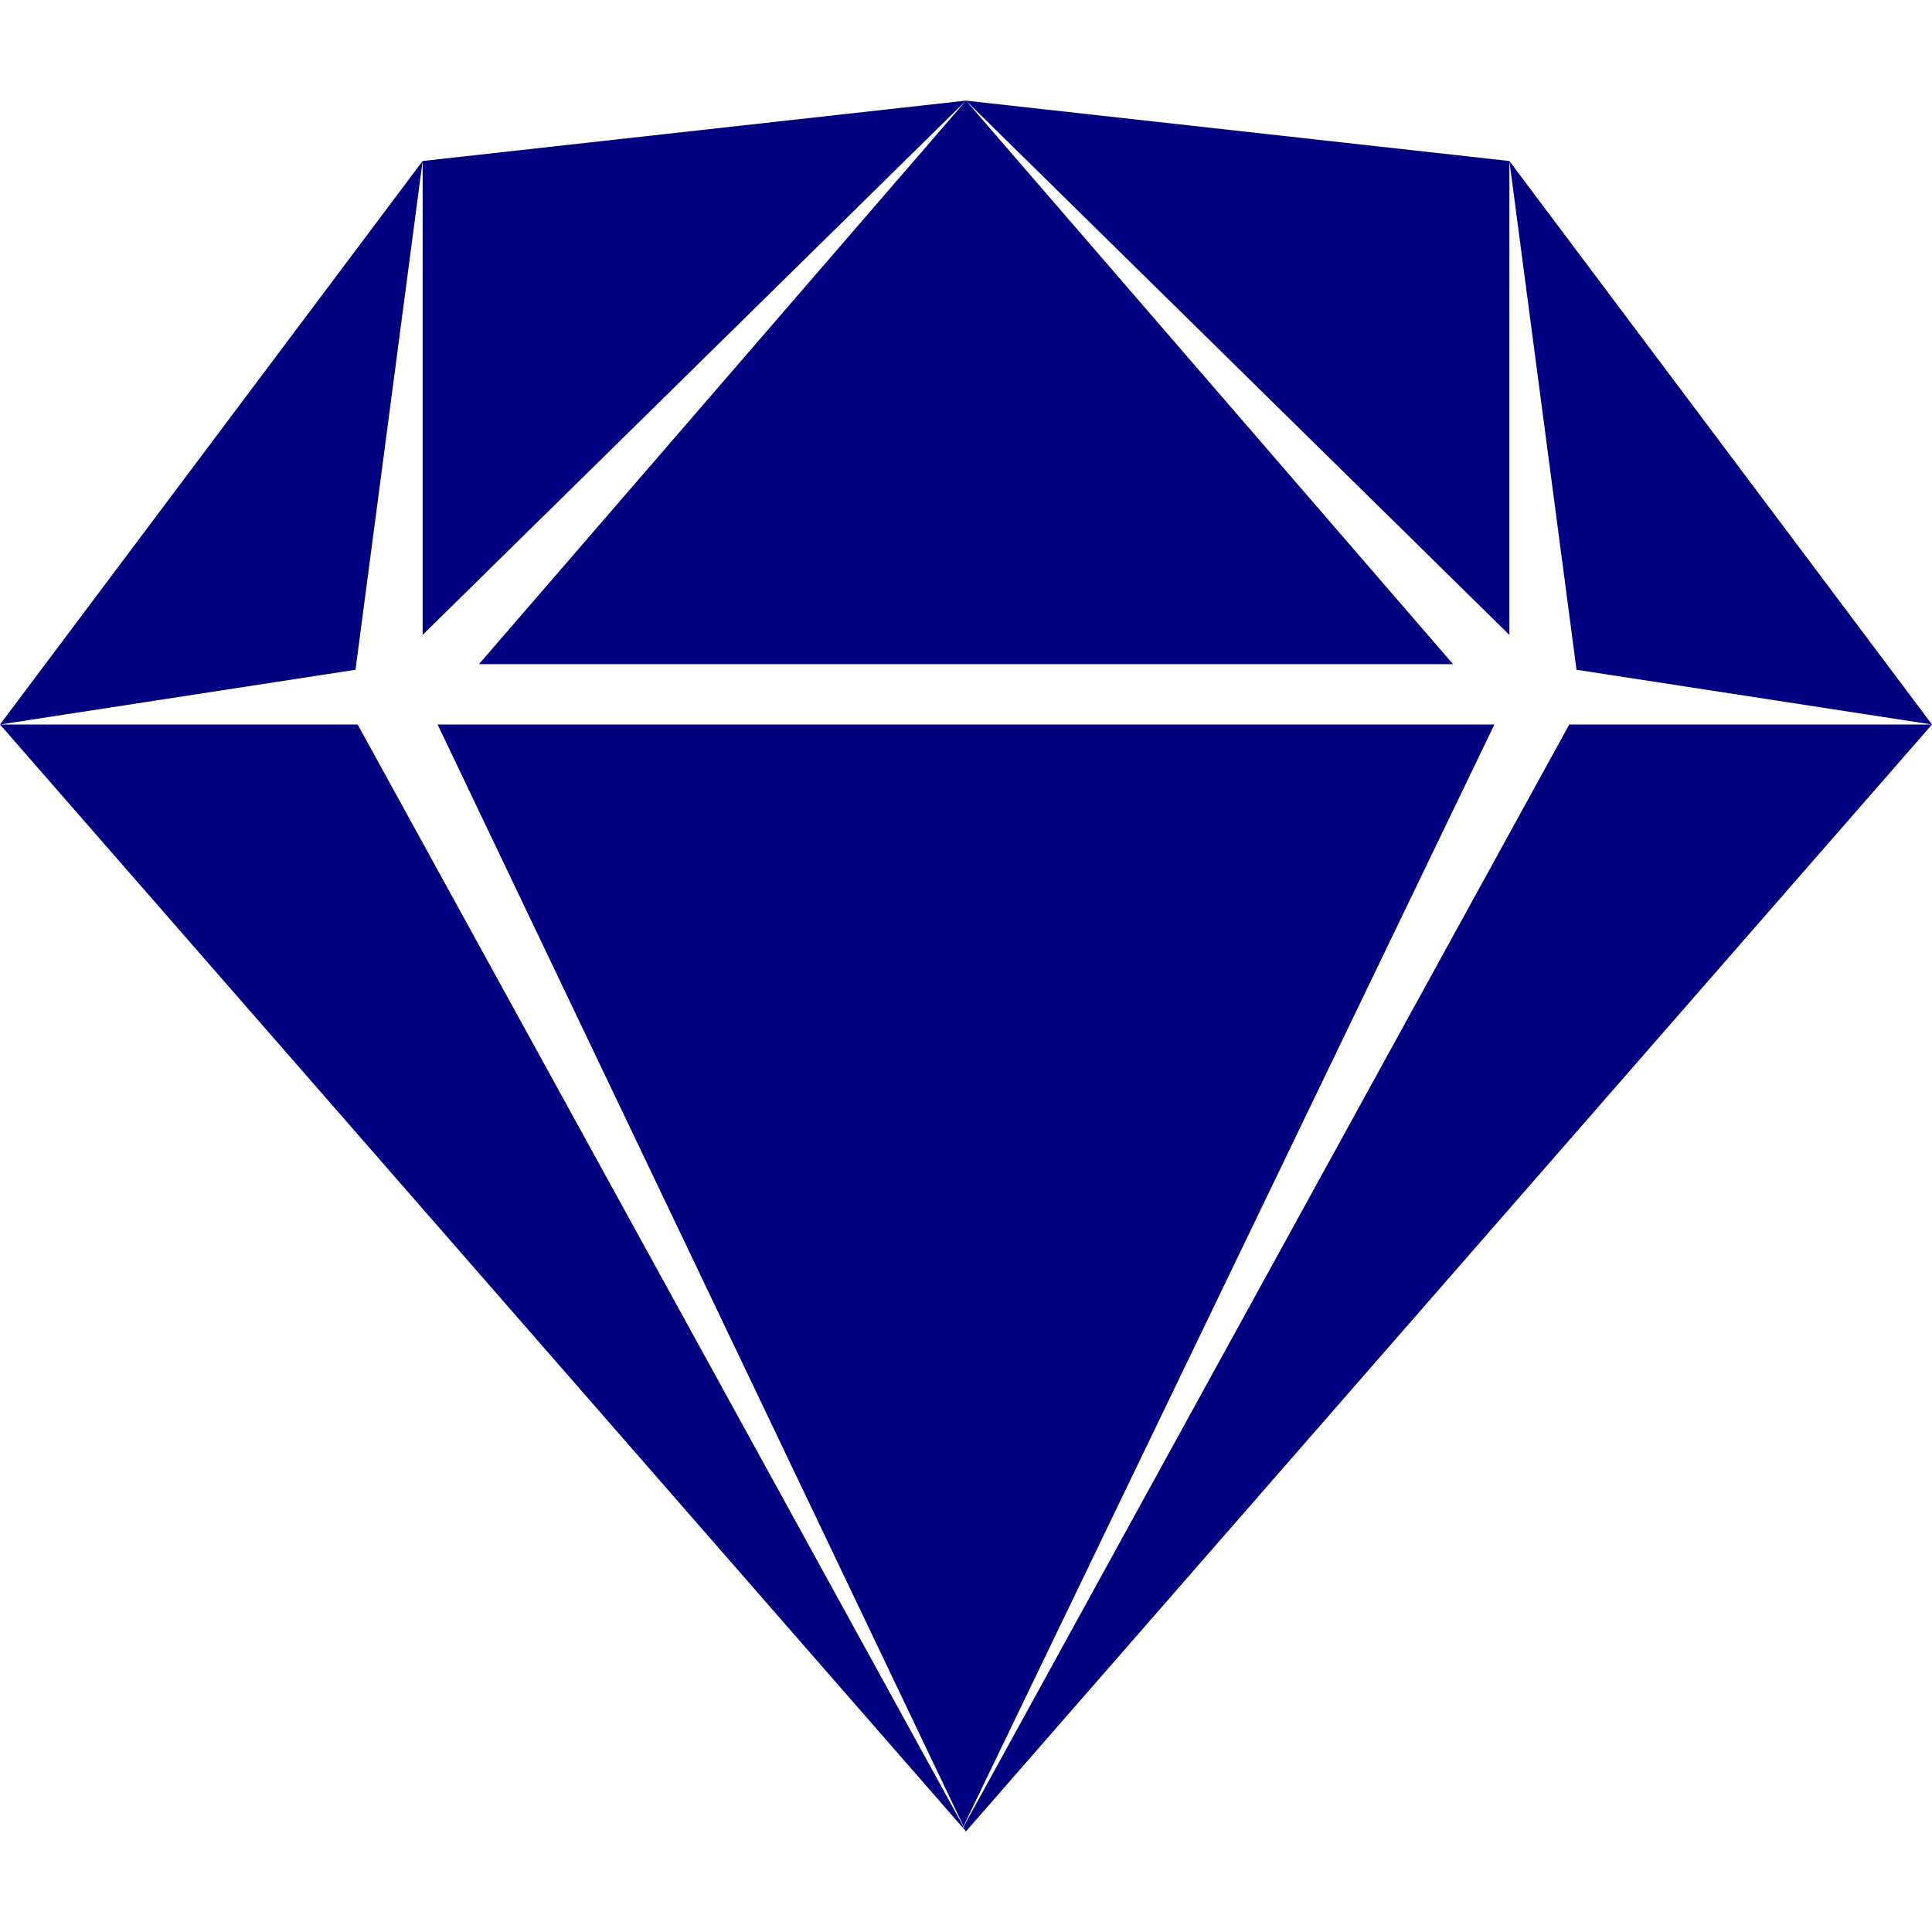
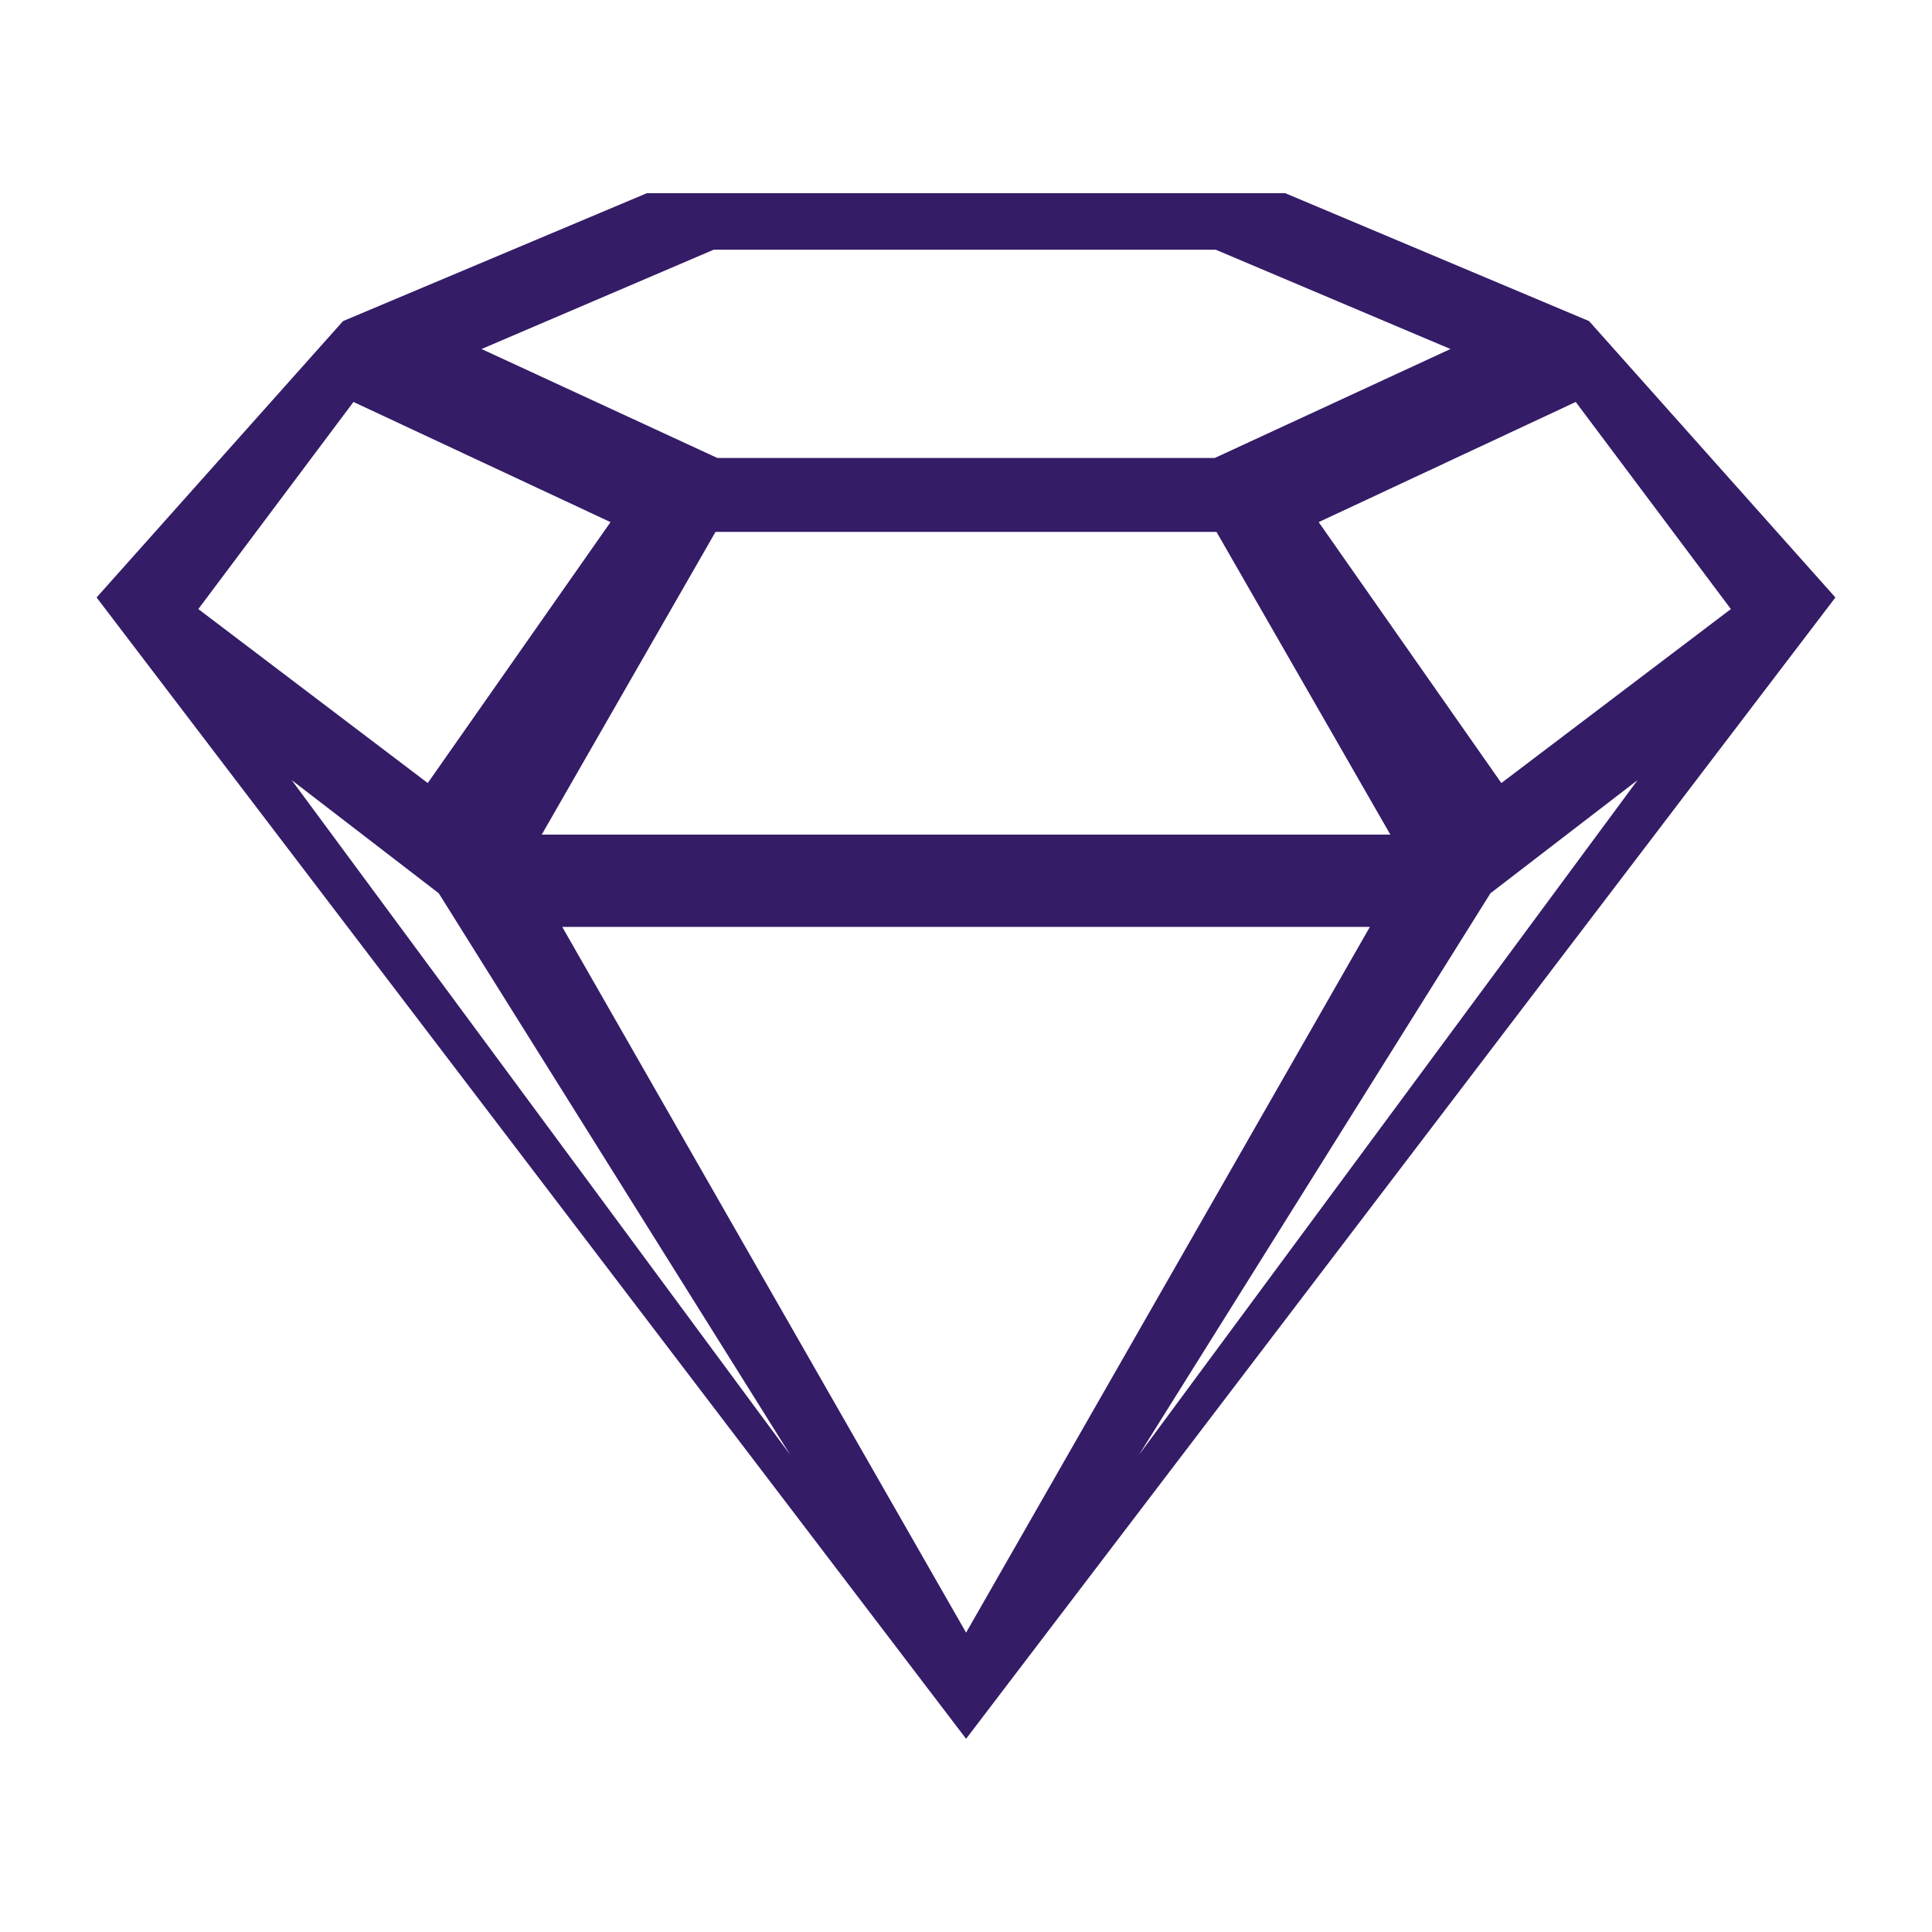
- <svg xmlns="http://www.w3.org/2000/svg" fill="#000080" role="img" viewBox="0 0 24 24">
-   <path d="M12 1.25l6.75 6.637V2L12 1.25zm0 0l-6.05 7h12.1l-6.05-7zm0 0L5.25 2v5.887L12 1.25zM5.25 2L0 9l4.416-.68L5.25 2zM0 9l11.959 13.703.008-.014L4.443 9H0zm18.75-7l.834 6.32L24 9l-5.25-7zM24 9h-4.506l-7.523 13.69.029.06L24 9zM12 22.75l-.031-.057-.008.012.039.045zM5.436 9l6.533 13.686L18.564 9H5.436Z" />
+ <svg xmlns="http://www.w3.org/2000/svg" width="20" height="20" viewBox="0 0 20 20" fill="none">
+   <path fill-rule="evenodd" clip-rule="evenodd" d="M16.45 3.324L13.305 2H6.696L3.551 3.324L1 6.185L10.001 18L19 6.185L16.45 3.324ZM17.918 6.305L15.542 8.106L13.651 5.405L16.312 4.161L17.918 6.305ZM14.393 8.64H5.608L7.407 5.506H12.593L14.393 8.64ZM12.585 2.585L15.015 3.613L12.575 4.741H7.426L4.985 3.613L7.388 2.585H12.585ZM3.659 4.161L6.32 5.405L4.428 8.106L2.053 6.305L3.659 4.161ZM3.02 8.076L4.542 9.247L8.18 15.06L3.02 8.076ZM5.82 9.595H14.181L10.001 16.901L5.82 9.595ZM11.791 15.06L15.429 9.247L16.952 8.076L11.791 15.06Z" fill="#341C67" />
</svg>
